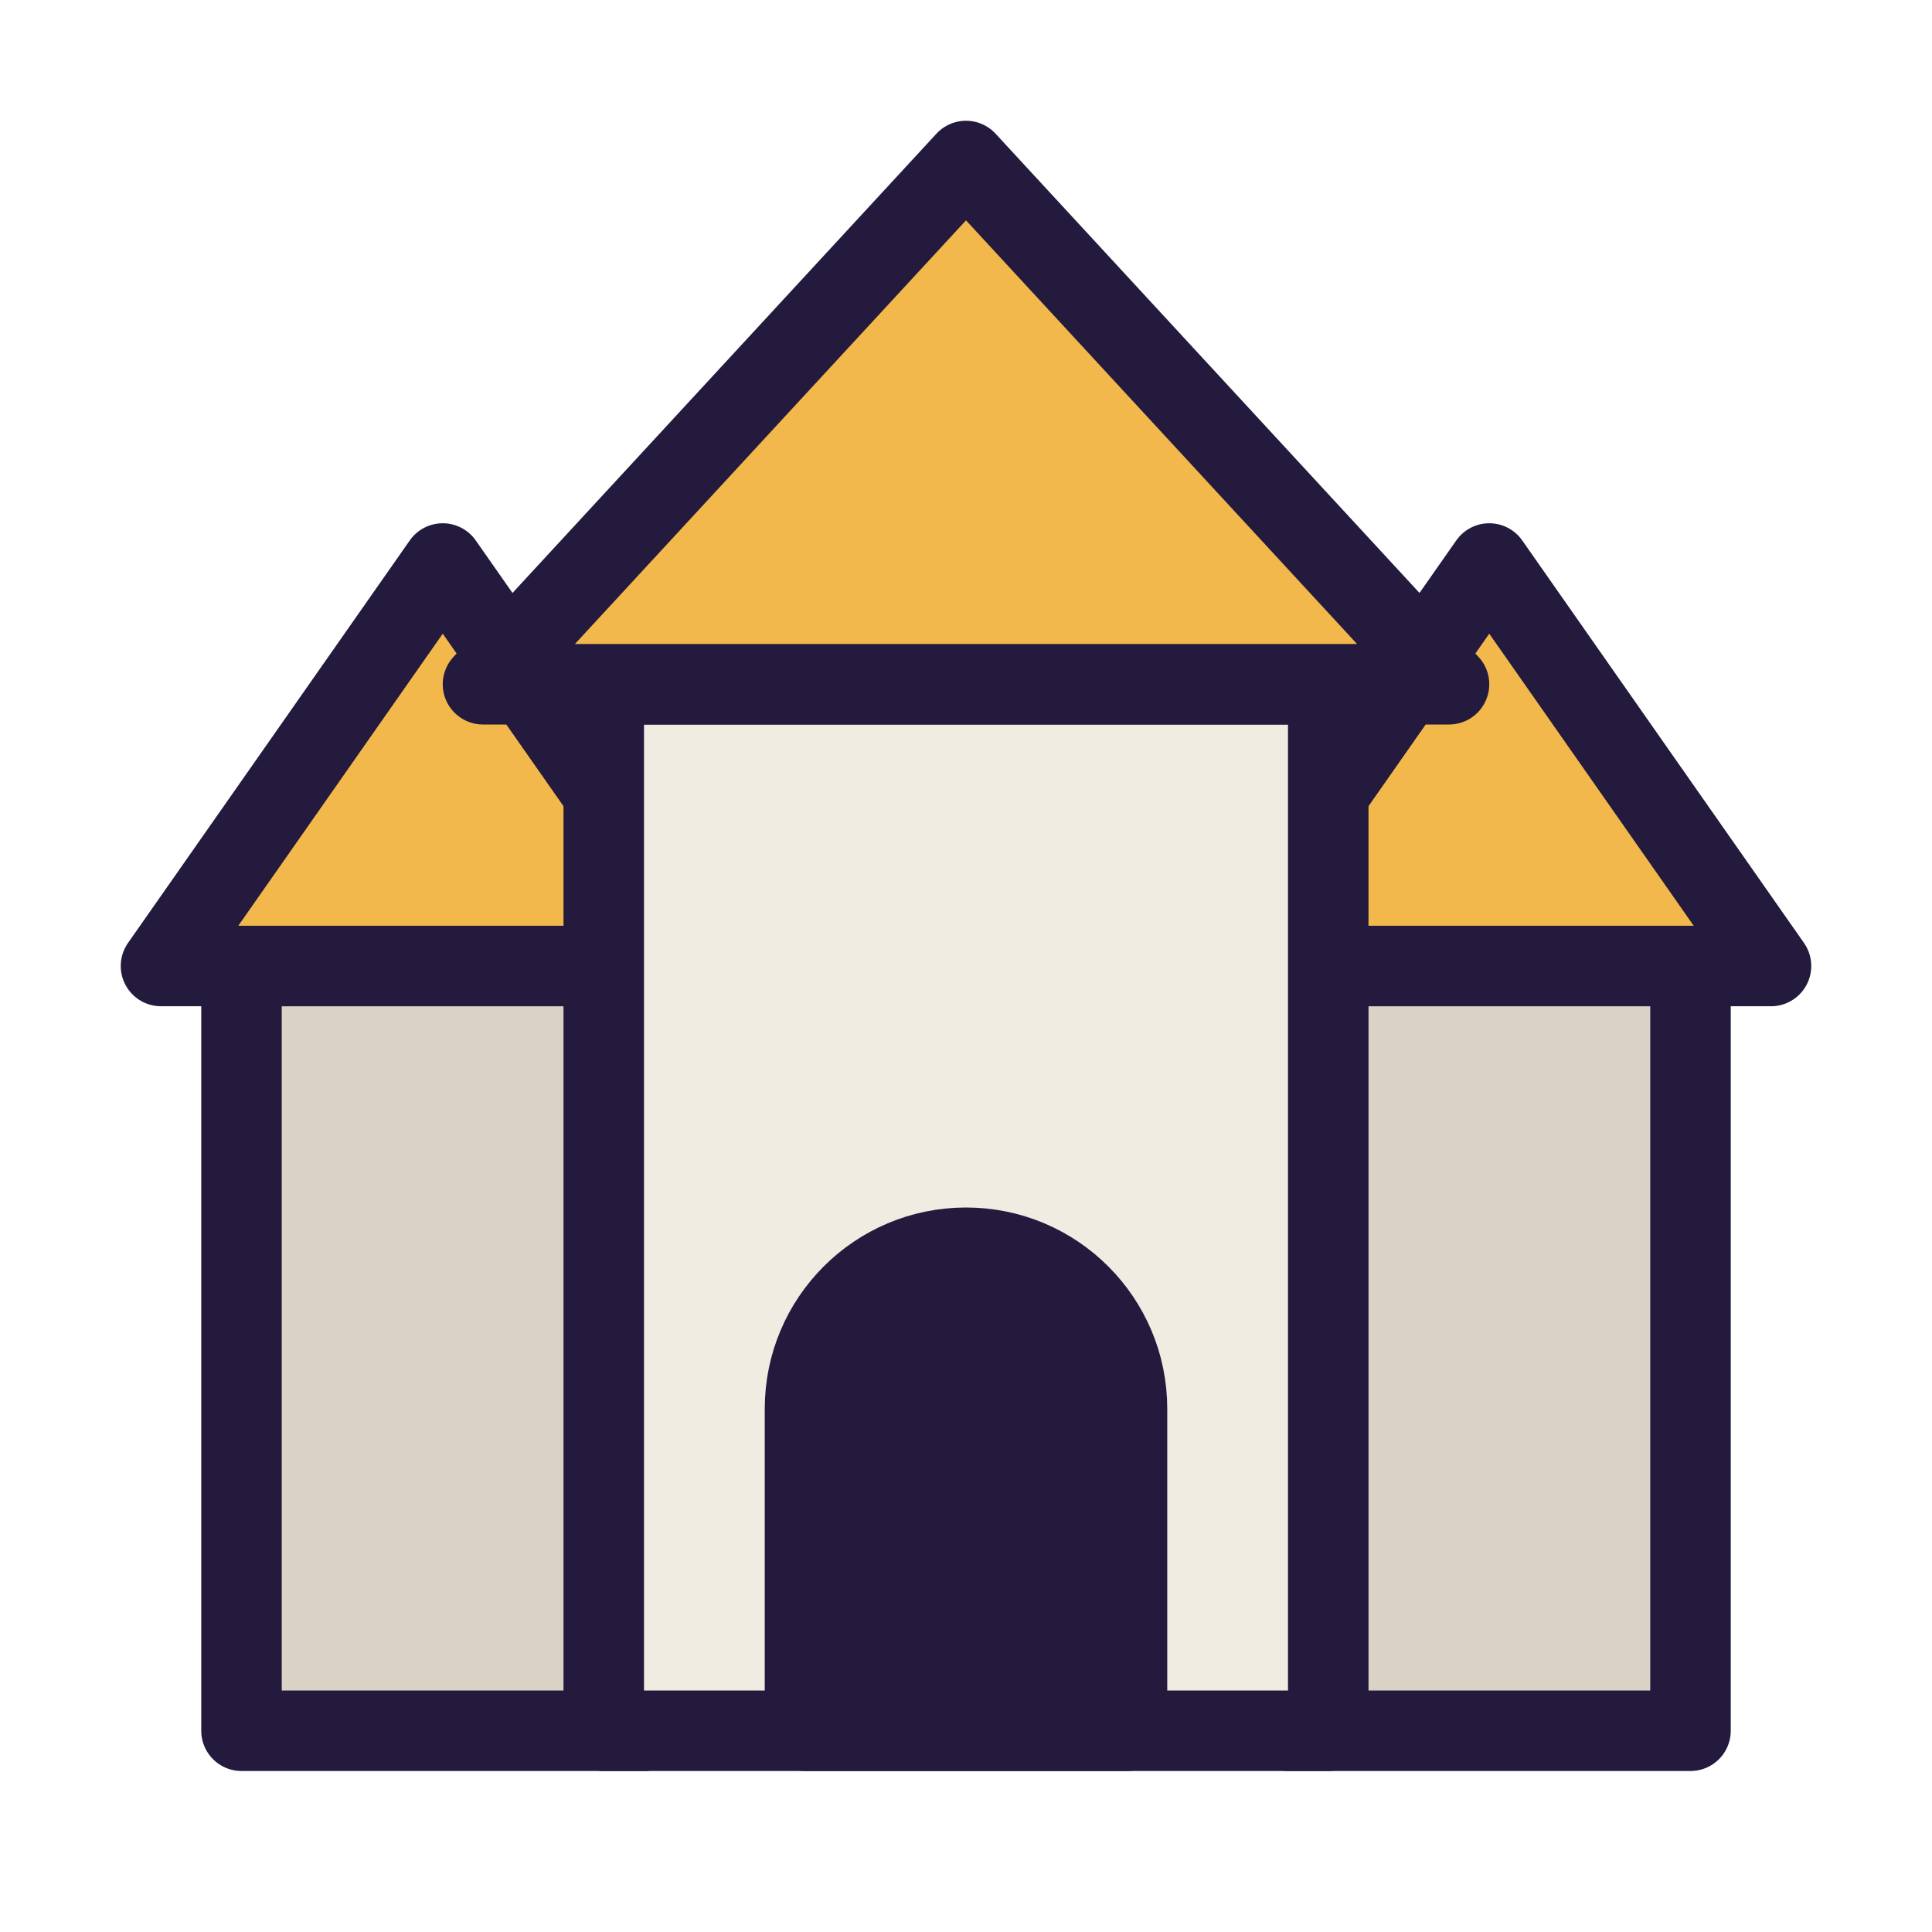
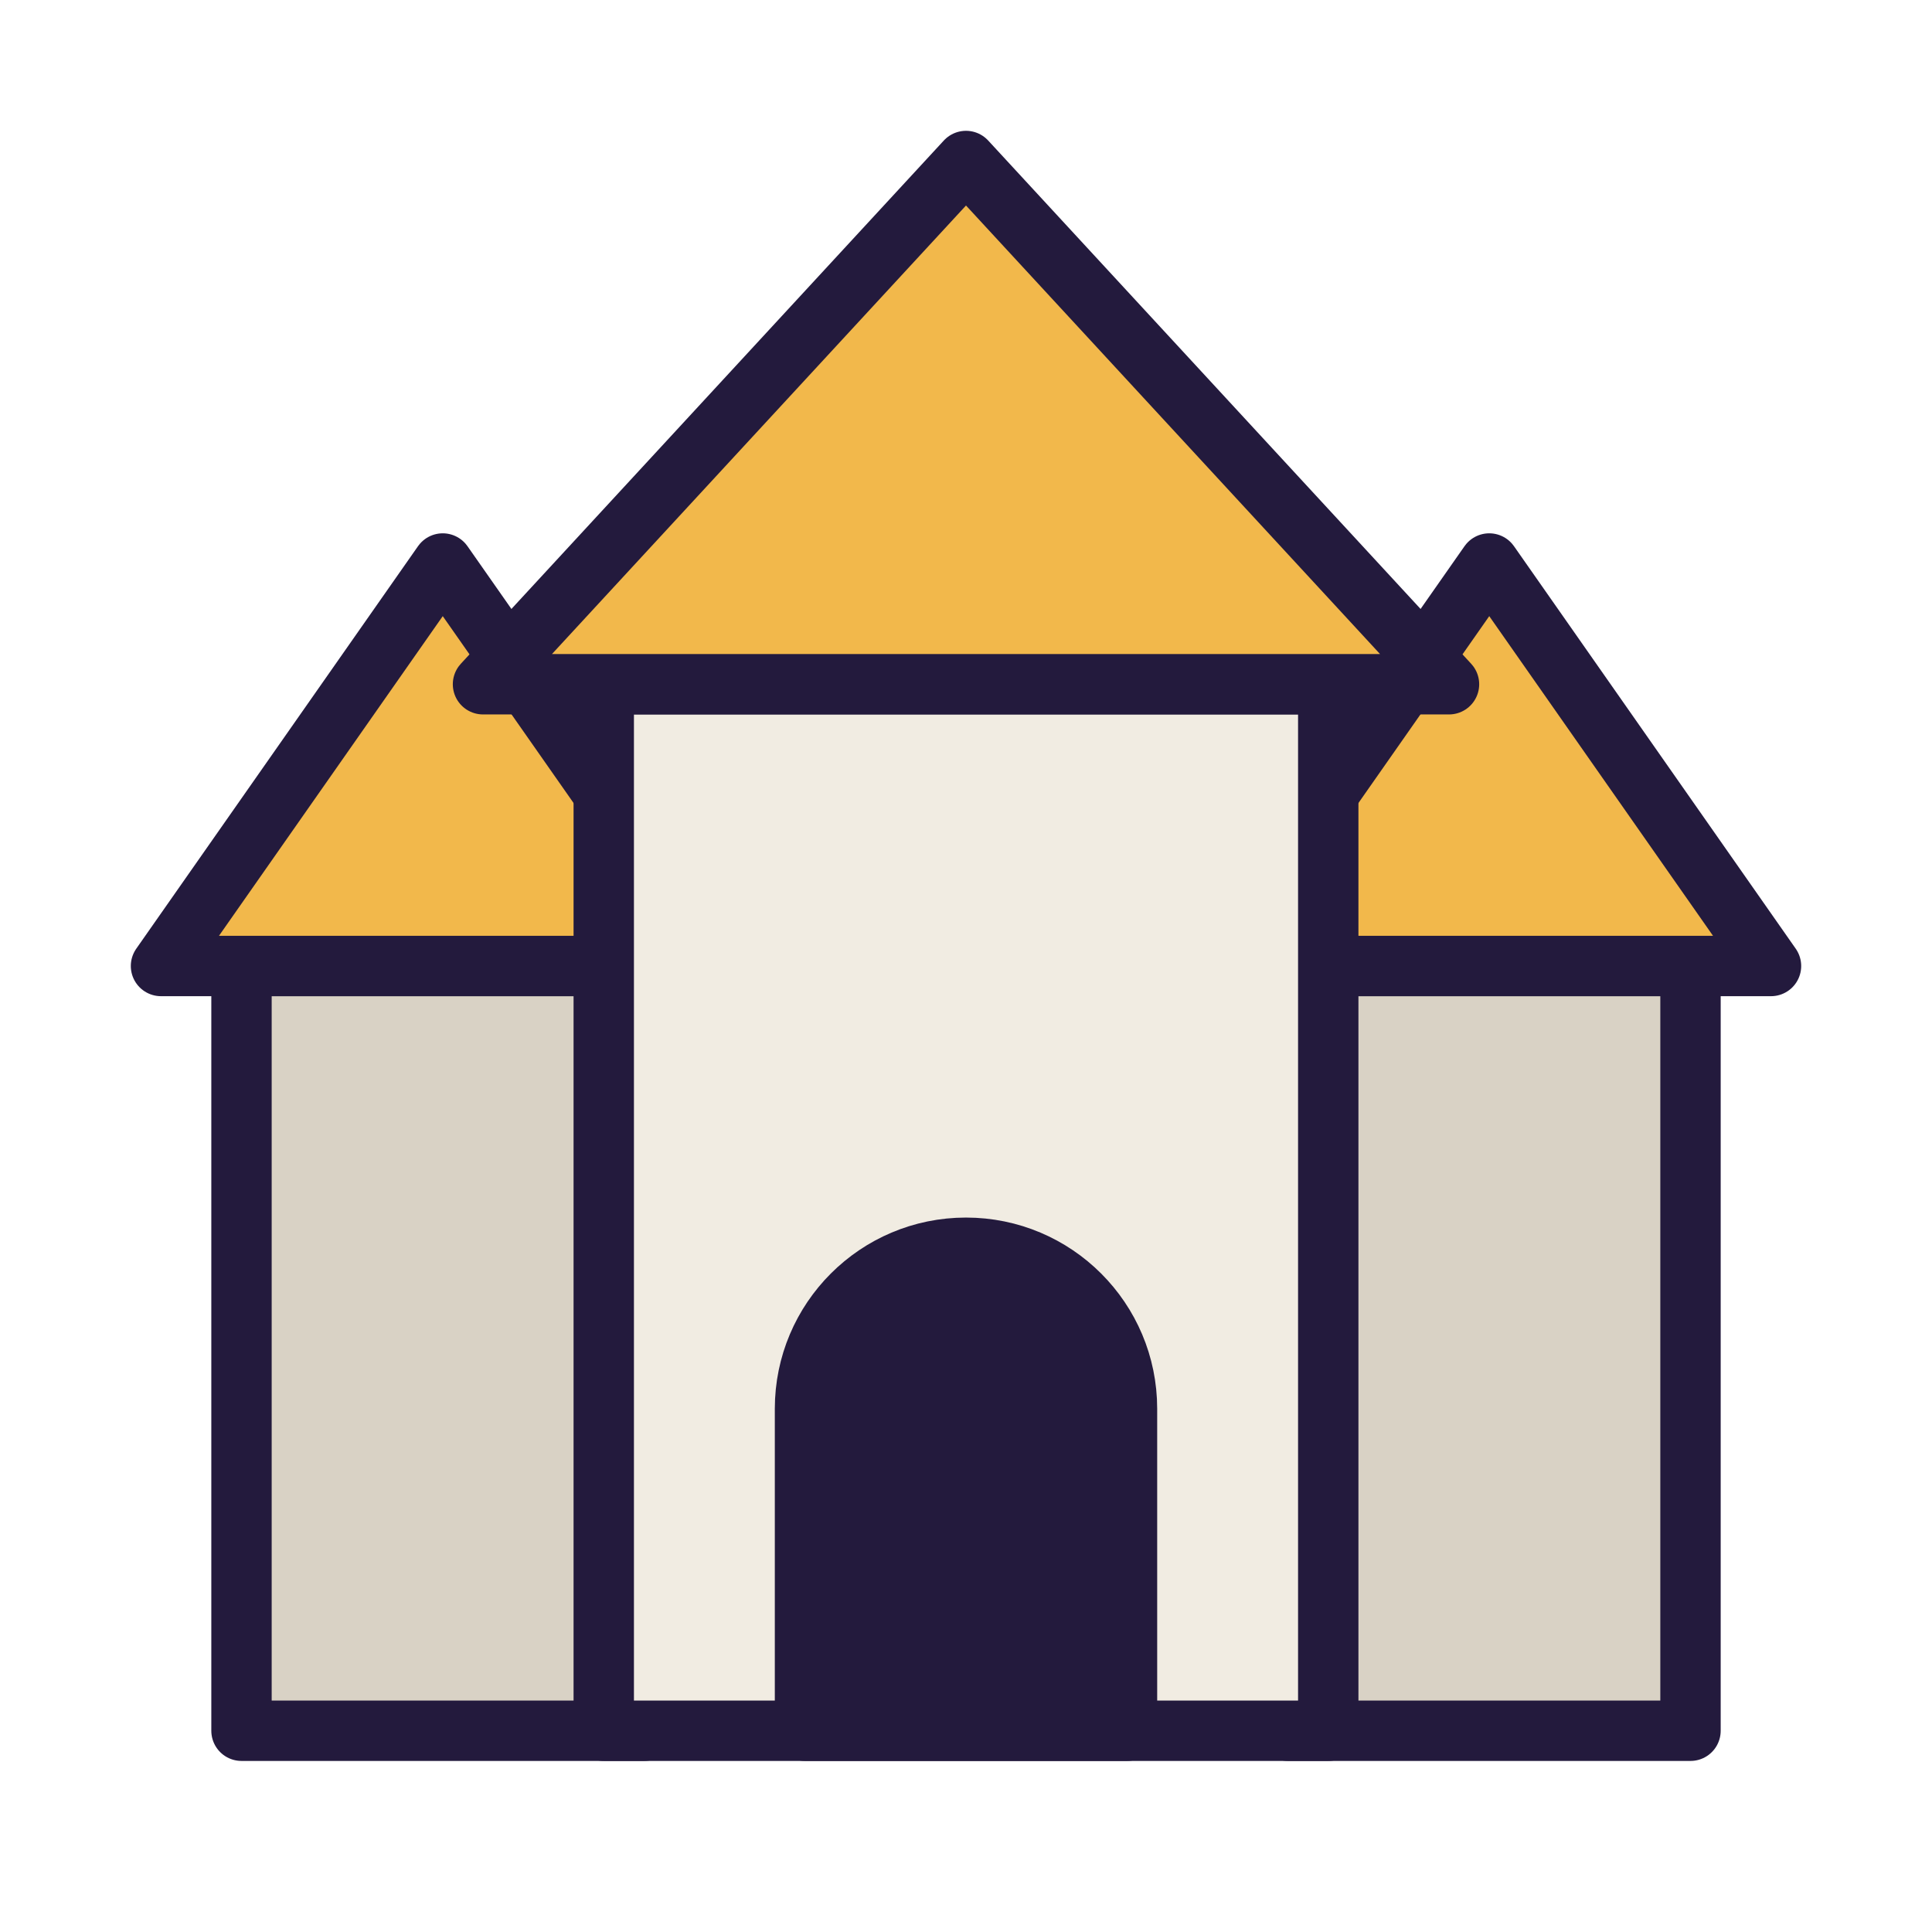
<svg xmlns="http://www.w3.org/2000/svg" viewBox="0 0 48 48" width="48" height="48">
-   <g stroke="#231a3d" stroke-width="2" stroke-linejoin="round" stroke-linecap="round">
+   <style>
+     * {
+       vector-effect: non-scaling-stroke;
+     }
+   </style>
+   <g stroke="#231a3d" stroke-width="1.5" stroke-linejoin="round" stroke-linecap="round">
    <rect x="6" y="24" width="10" height="19" fill="#d9d2c5" />
    <rect x="32" y="24" width="10" height="19" fill="#d9d2c5" />
    <polygon points="4,24 11,14 18,24" fill="#f2b84b" />
    <polygon points="30,24 37,14 44,24" fill="#f2b84b" />
    <rect x="15" y="17" width="18" height="26" fill="#f1ece2" />
    <polygon points="12,17 24,4 36,17" fill="#f2b84b" />
    <path d="M20 43v-8a4 4 0 0 1 8 0v8z" fill="#231a3d" />
  </g>
</svg>
